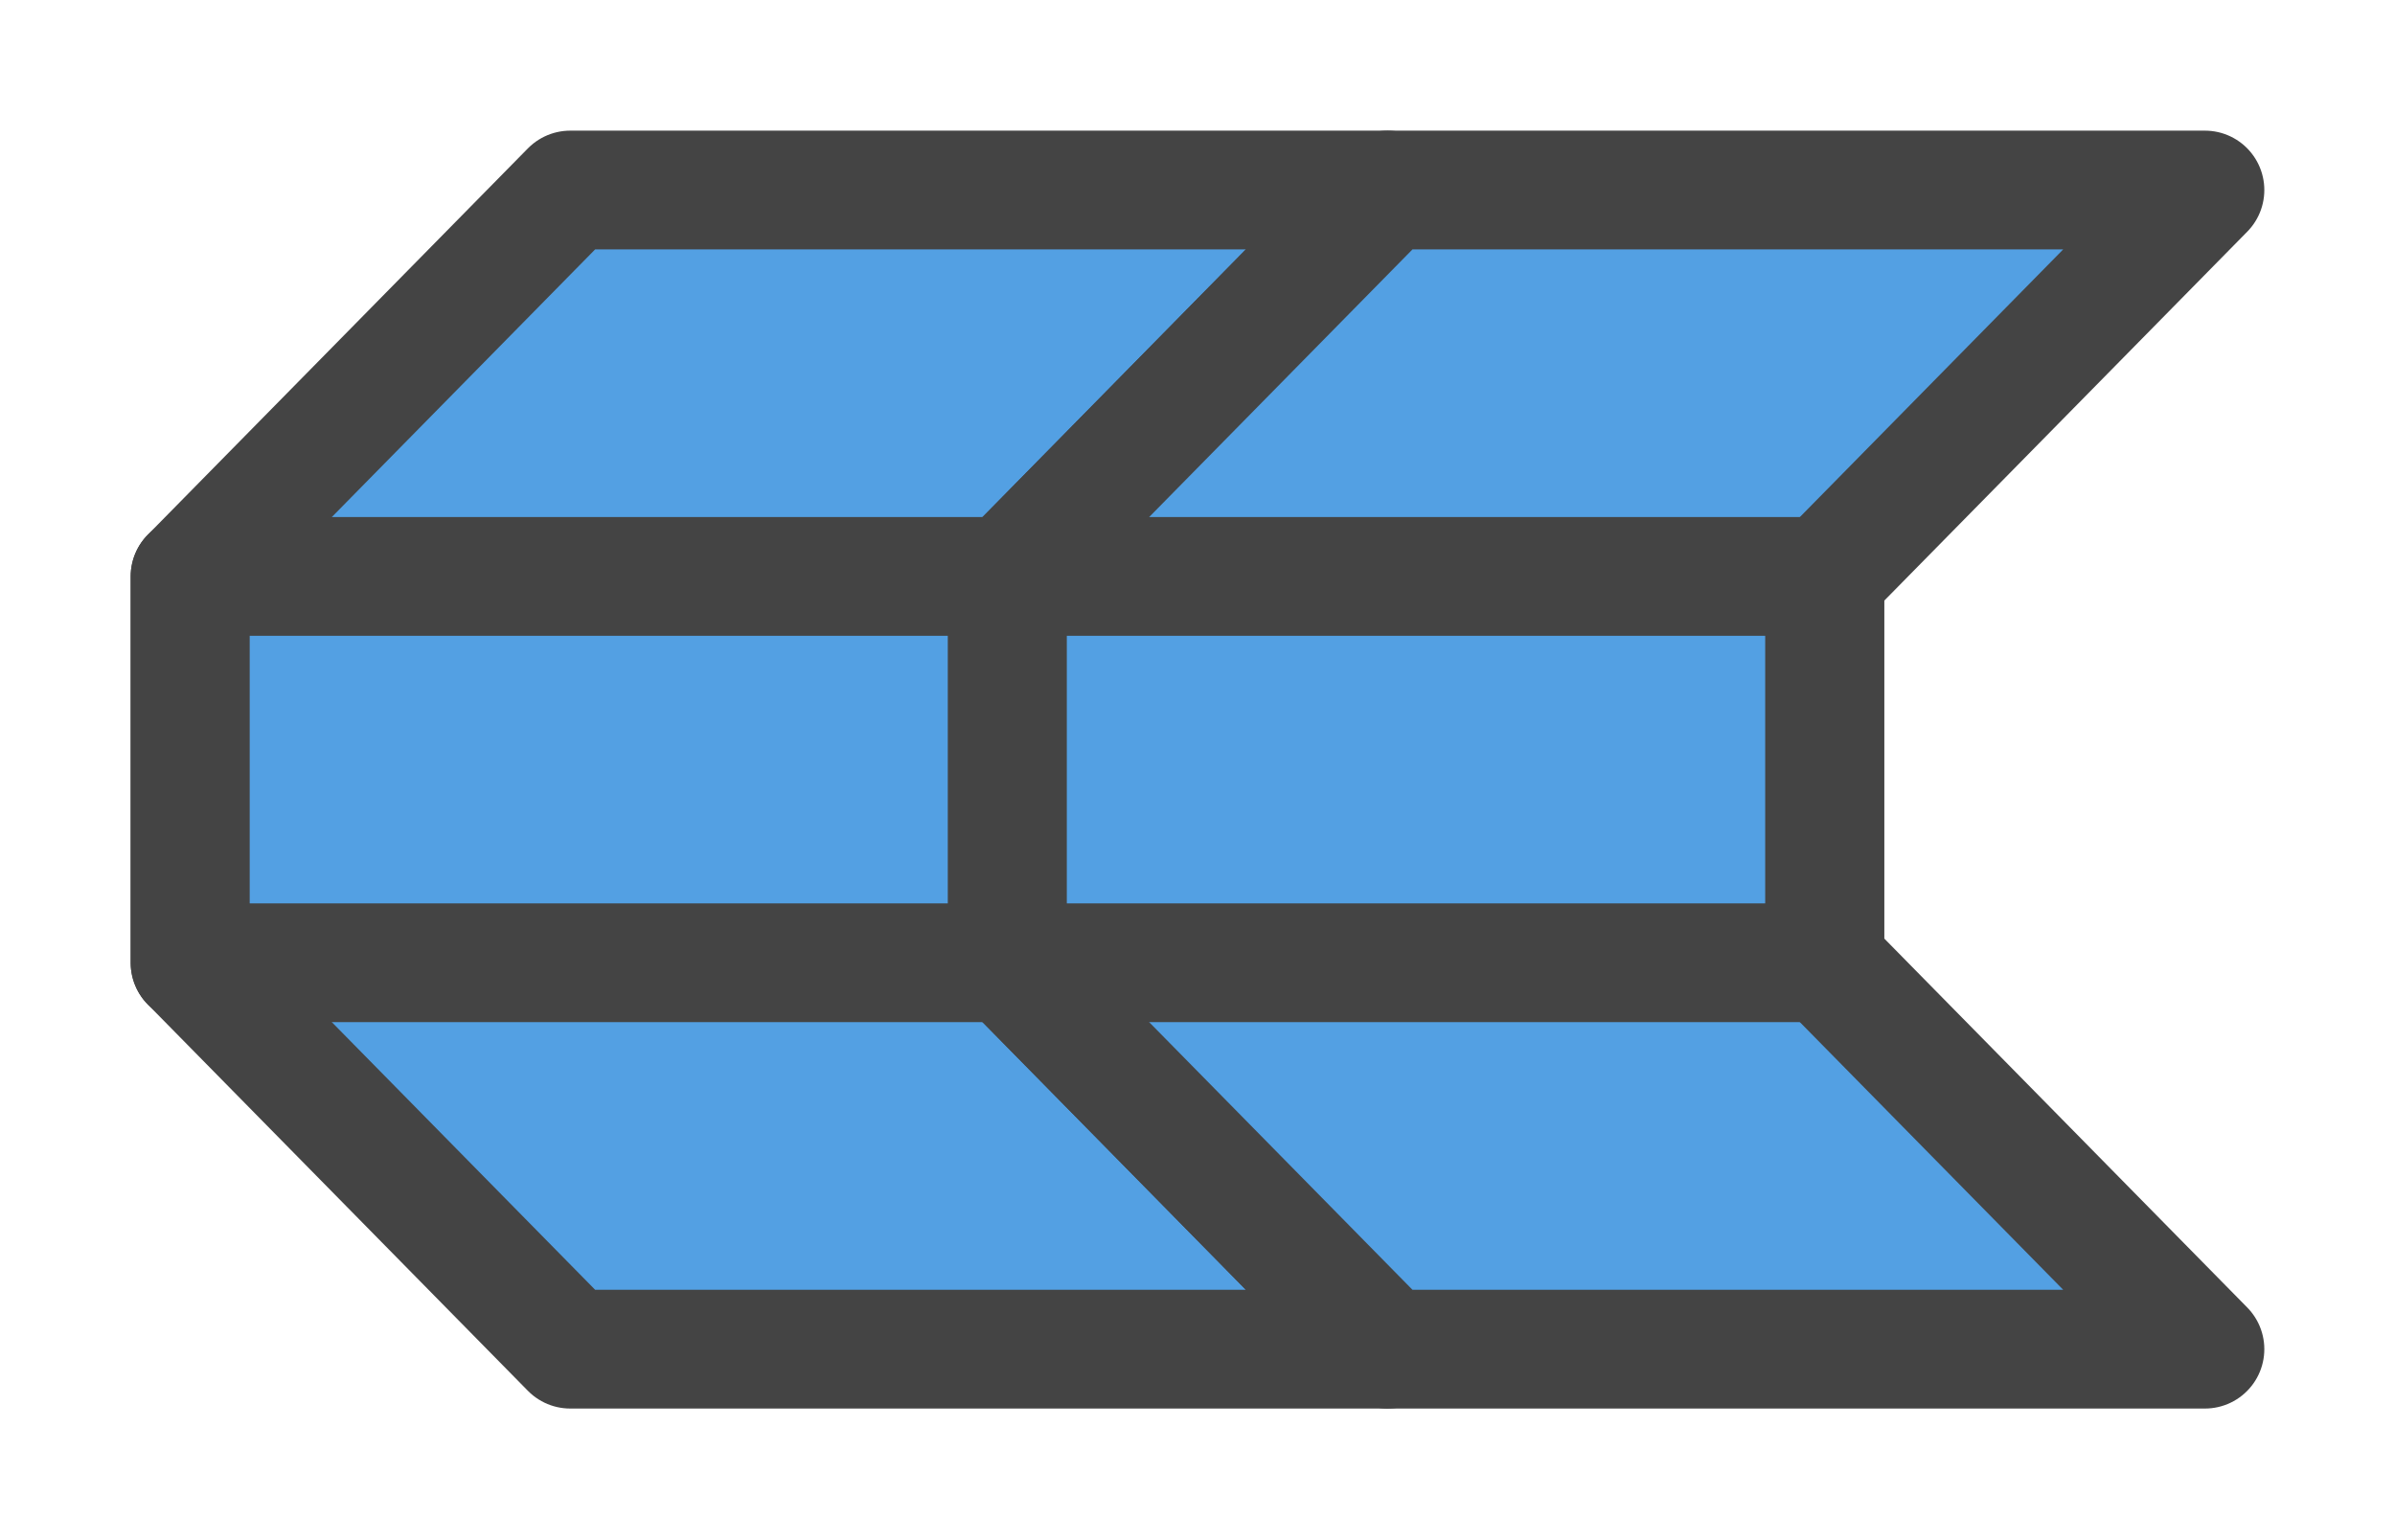
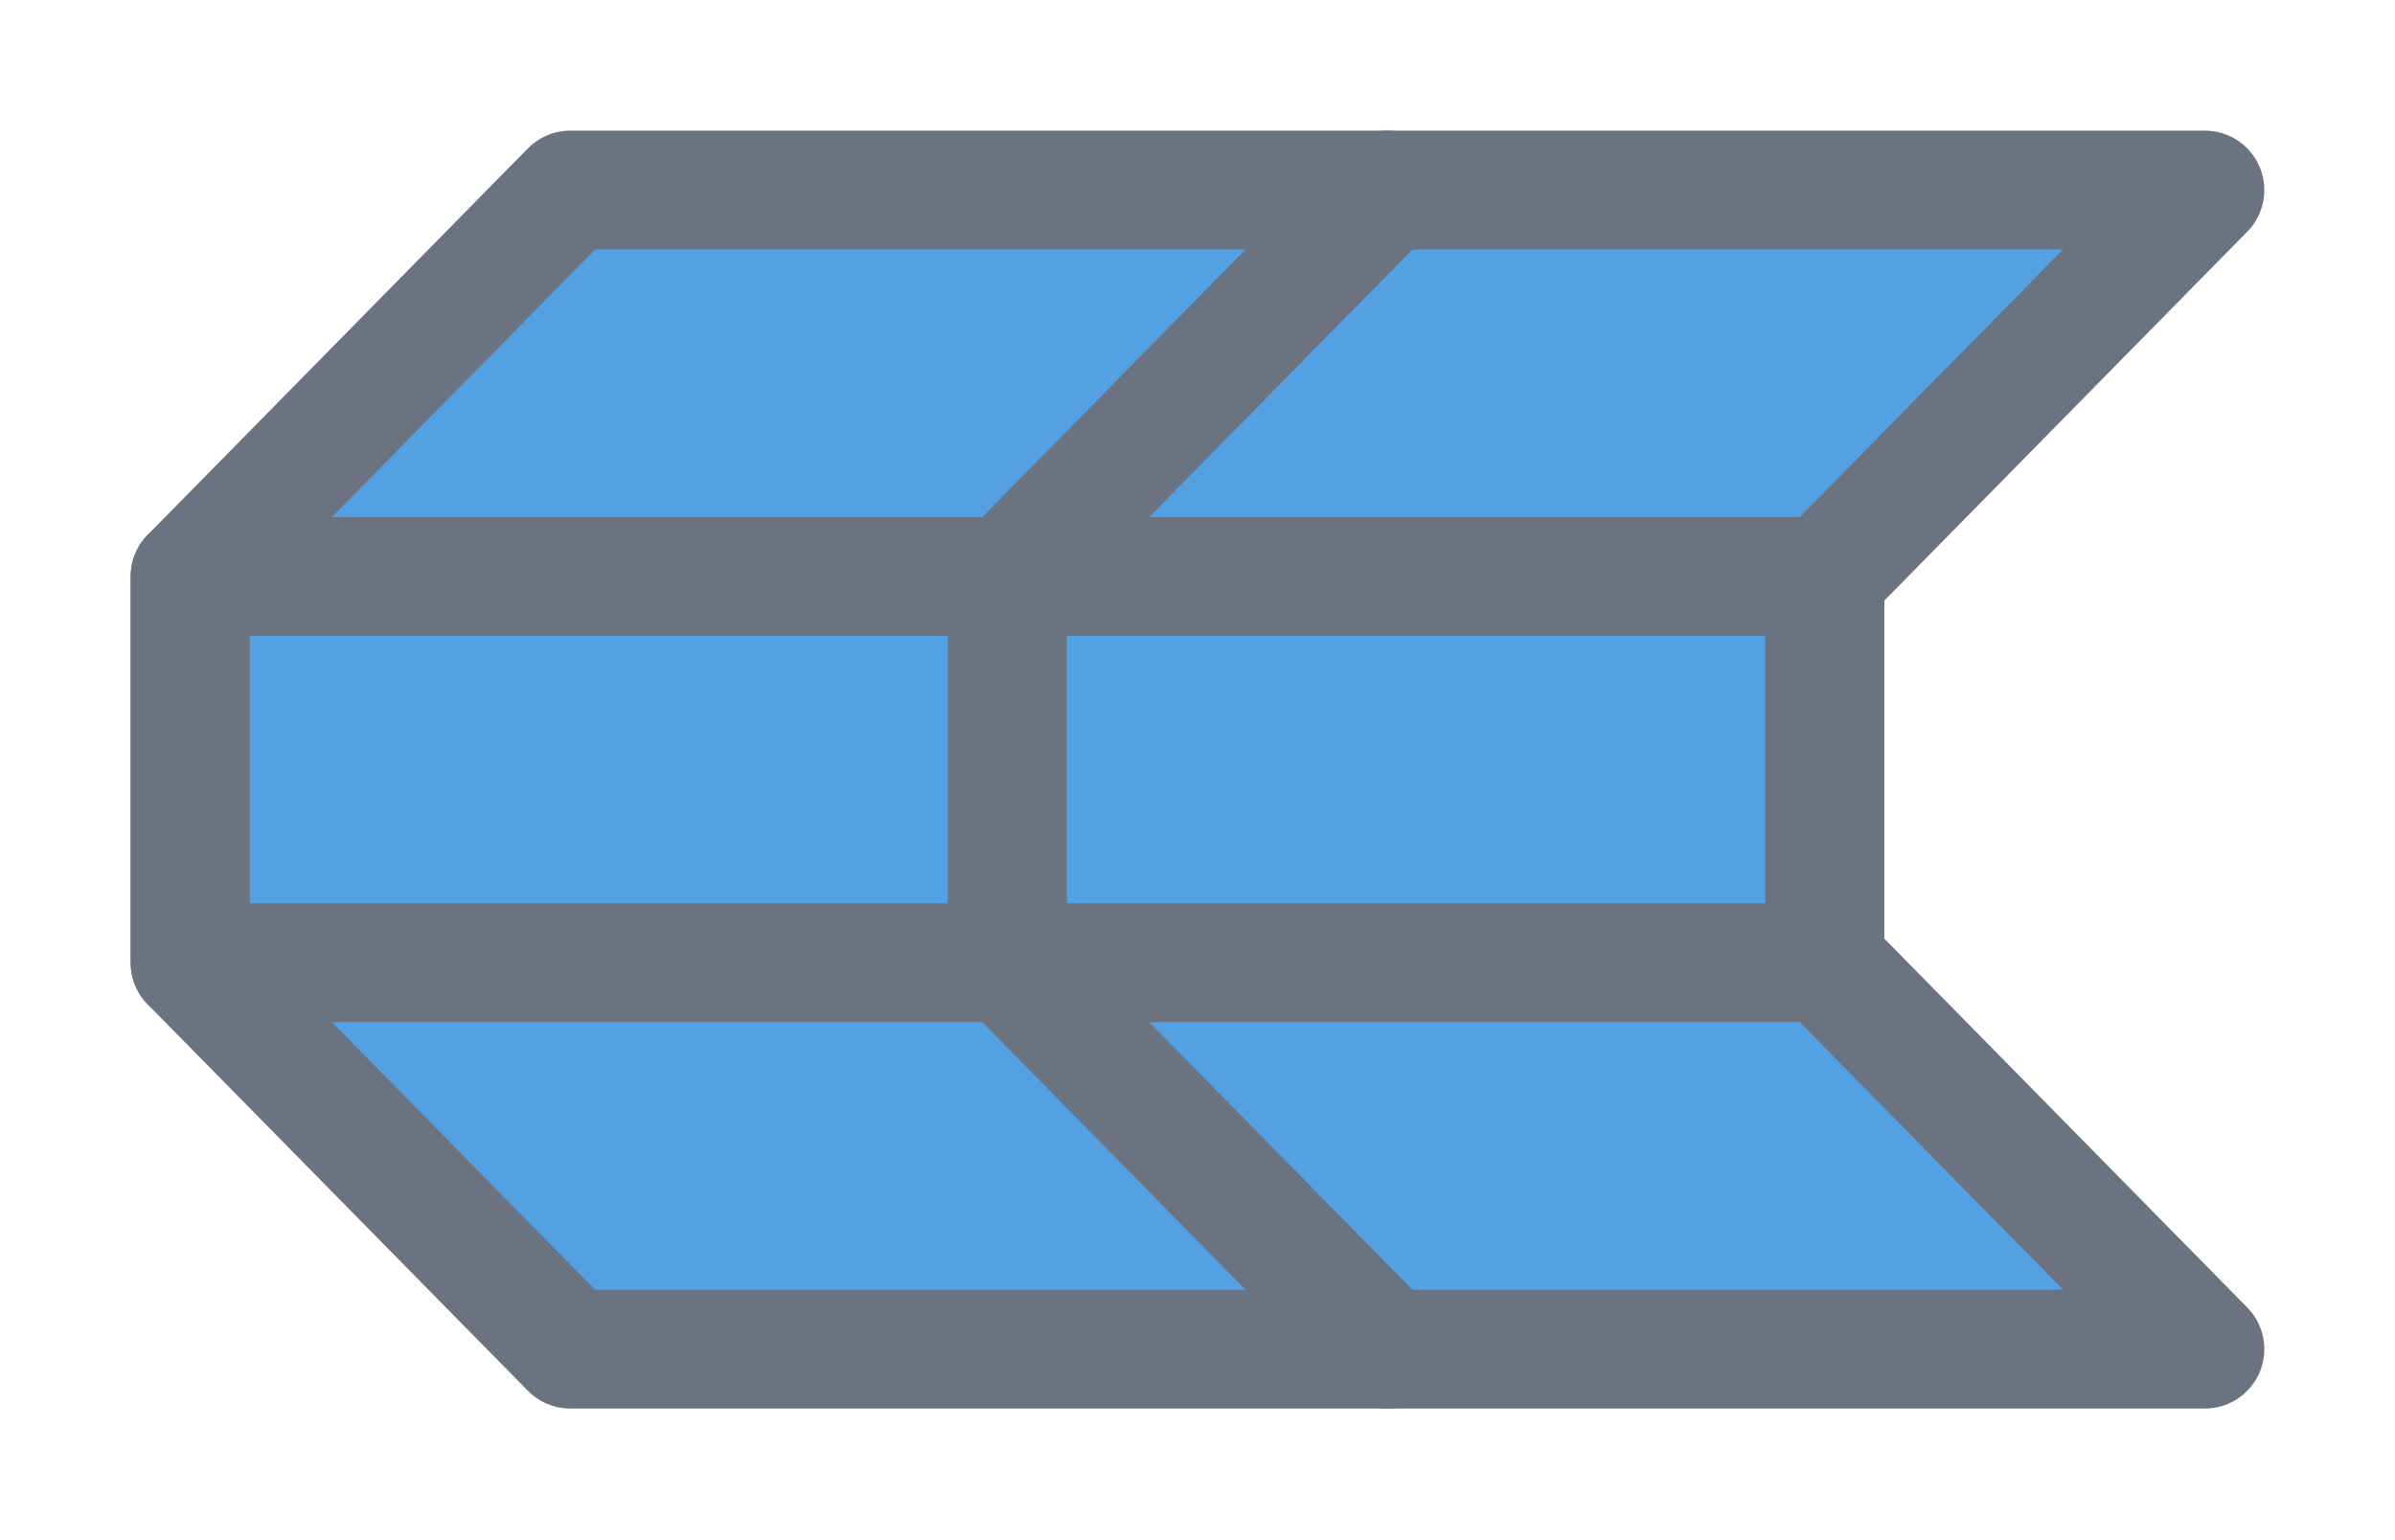
<svg xmlns="http://www.w3.org/2000/svg" width="25.2" height="16.2" viewBox="0 -16.2 25.2 16.2">
-   <path d="M6.0,-2.0 L2.0,-6.067 L2.0,-10.133 L6.0,-14.2 L14.6,-14.2 L10.6,-10.133 L10.6,-6.067 L14.6,-2.0 Z" fill="rgb(83,160,227)" stroke="#444" stroke-width="1.25" stroke-linejoin="round" stroke-linecap="square" fill-opacity="1.0" />
-   <path d="M14.6,-2.0 L10.6,-6.067 L10.6,-10.133 L14.6,-14.2 L23.2,-14.2 L19.2,-10.133 L19.2,-6.067 L23.2,-2.0 Z" fill="rgb(83,160,227)" stroke="#444" stroke-width="1.25" stroke-linejoin="round" stroke-linecap="square" fill-opacity="1.0" />
-   <path d="M2.0,-6.067 L2.0,-10.133 L10.6,-10.133 L19.2,-10.133 L19.2,-6.067 Z" fill="none" stroke="#444" stroke-width="1.25" stroke-linejoin="round" stroke-linecap="square" fill-opacity="1.0" />
+   <path d="M6.0,-2.0 L2.0,-6.067 L2.0,-10.133 L6.0,-14.2 L14.6,-14.2 L10.6,-10.133 L10.6,-6.067 L14.6,-2.0 Z" fill="rgb(83,160,227)" stroke="#6b7280" stroke-width="1.25" stroke-linejoin="round" stroke-linecap="square" fill-opacity="1.0" />
+   <path d="M14.6,-2.0 L10.6,-6.067 L10.6,-10.133 L14.6,-14.2 L23.2,-14.2 L19.2,-10.133 L19.2,-6.067 L23.2,-2.0 Z" fill="rgb(83,160,227)" stroke="#6b7280" stroke-width="1.25" stroke-linejoin="round" stroke-linecap="square" fill-opacity="1.0" />
+   <path d="M2.0,-6.067 L2.0,-10.133 L10.6,-10.133 L19.2,-10.133 L19.2,-6.067 Z" fill="none" stroke="#6b7280" stroke-width="1.25" stroke-linejoin="round" stroke-linecap="square" fill-opacity="1.0" />
</svg>
